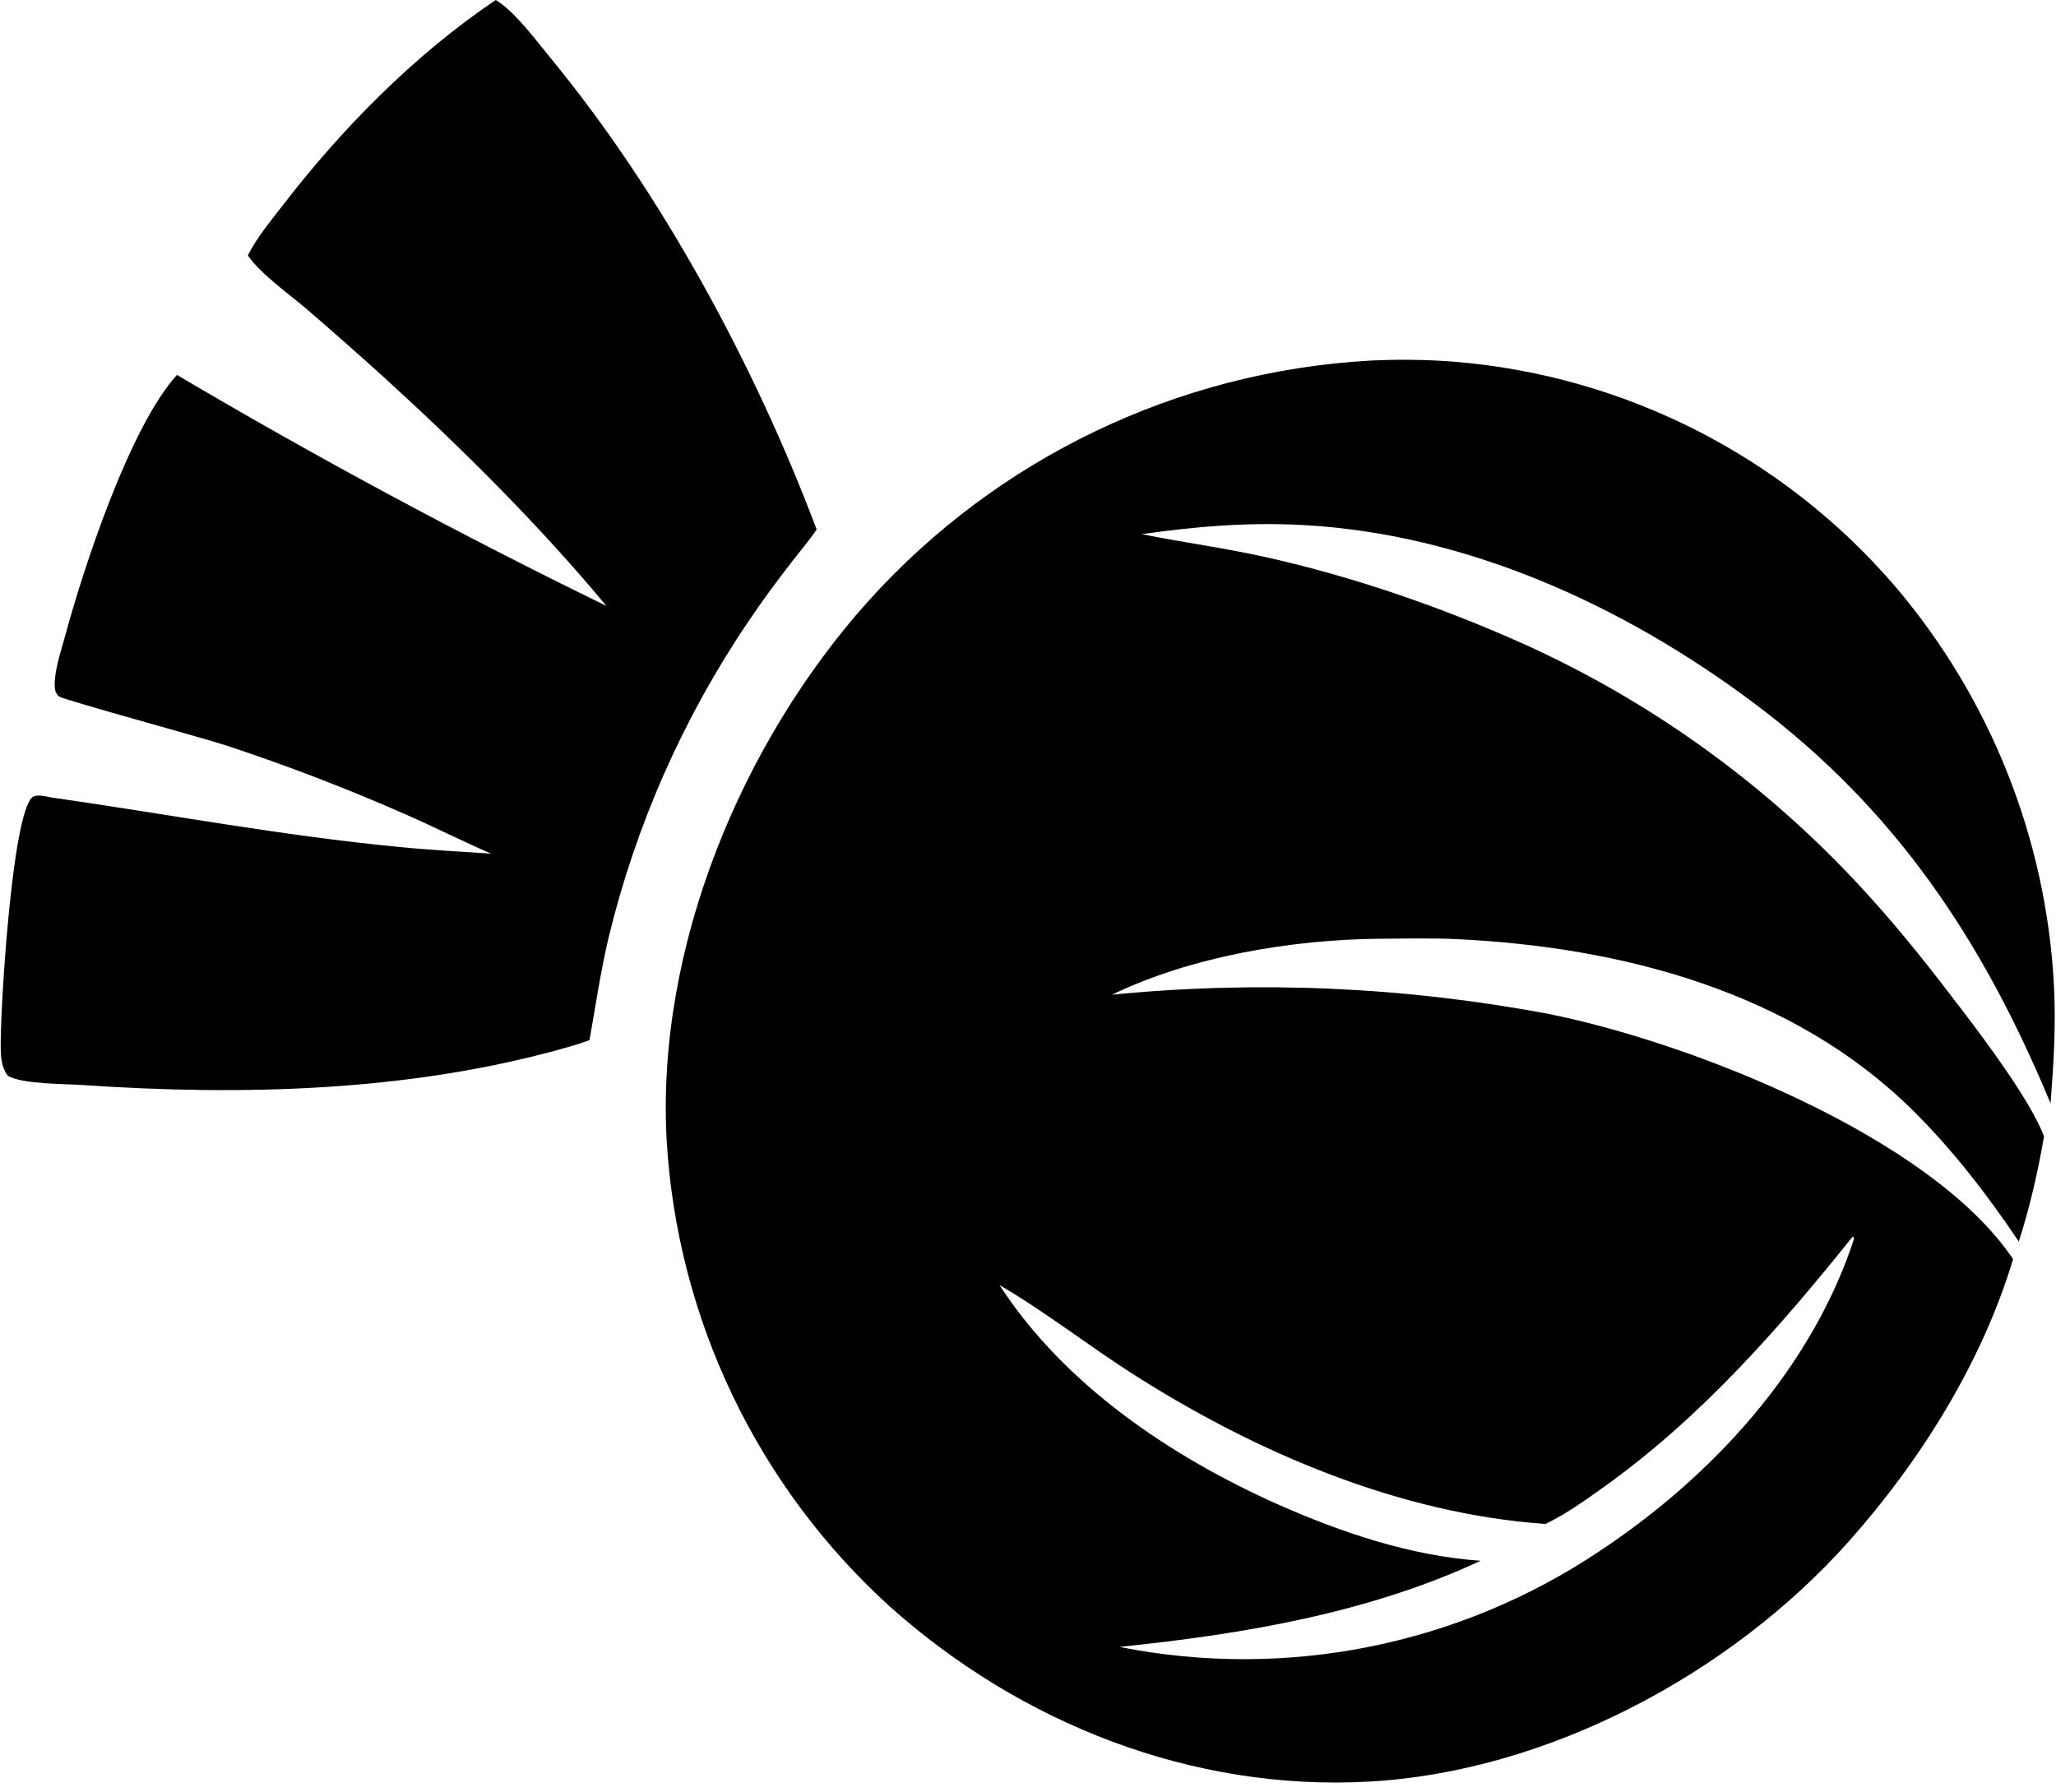
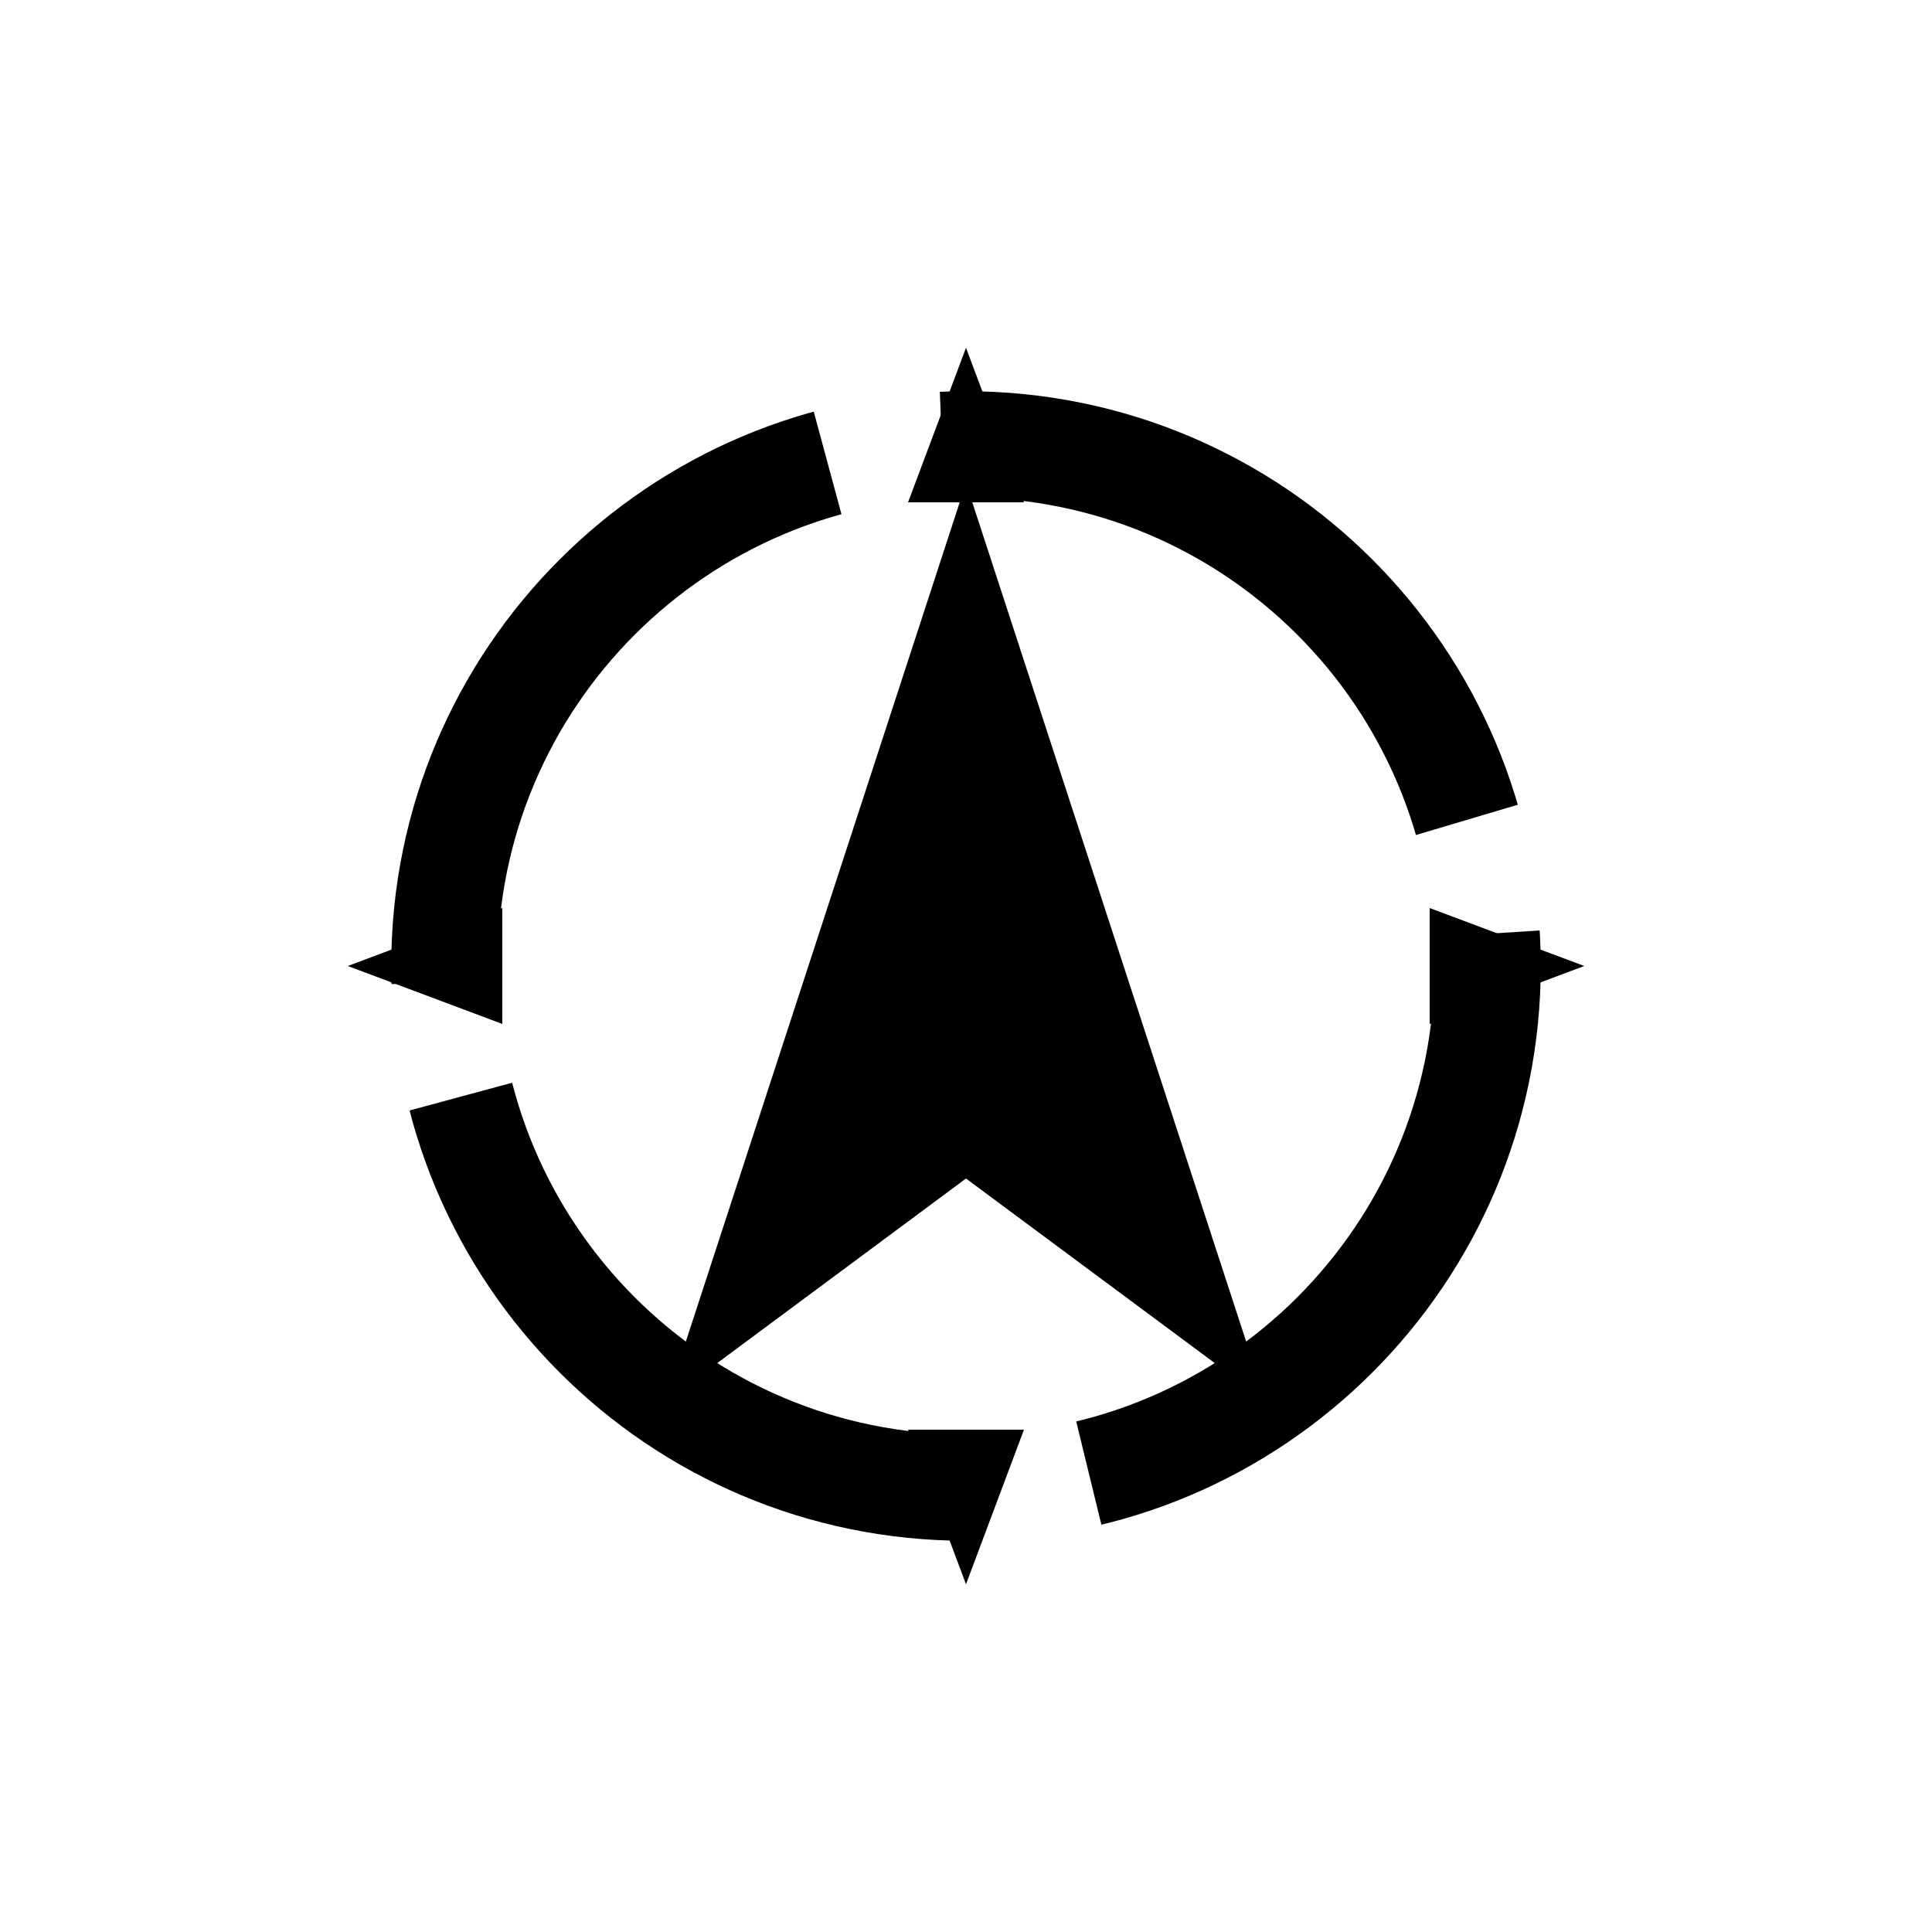
- <svg xmlns="http://www.w3.org/2000/svg" width="602.307" height="524.812" viewBox="0 0 602.307 524.812">
-   <g transform="translate(-98.023 -143.992)">
-     <path fill="currentColor" d="M 499.426 249.63 C 507.541 249.22 515.673 249.322 523.774 249.934 C 573.949 253.959 620.499 277.652 653.278 315.85 C 681.167 348.67 697.491 389.748 699.738 432.757 C 700.33 444.307 699.641 455.709 698.739 467.227 C 679.002 419.726 653.504 381.189 611.964 350.055 C 573.749 321.413 527.566 300.293 479.333 297.78 C 463.476 296.955 448.173 298.225 432.494 300.477 C 444.528 302.891 456.65 304.498 468.664 307.169 C 494.433 312.898 520.158 321.818 544.247 332.575 C 582.852 349.994 617.419 375.238 645.761 406.71 C 655.562 417.499 664.545 428.994 673.355 440.597 C 680.263 449.695 692.855 466.526 696.827 476.882 C 695.002 487.397 692.699 497.537 689.432 507.703 C 680.219 494.021 670.27 481.068 658.538 469.43 C 623.303 434.475 573.135 421.428 524.87 419.118 C 517.33 418.757 509.718 418.964 502.169 418.999 C 476.35 419.254 447.137 424.139 423.762 435.398 C 466.33 431.194 509.28 433.065 551.32 440.955 C 592.512 449.087 663.619 476.881 687.762 512.868 C 678.608 543.186 660.686 571.881 639.748 595.418 C 605.17 634.288 551.559 662.986 499.169 665.912 C 447.383 668.804 397.116 648.949 358.704 614.634 C 319.868 579.4 296.393 530.346 293.317 478 C 290.237 421.644 315.188 361.504 352.513 319.957 C 390.302 278.072 443.1 252.798 499.426 249.63 Z M 567.956 579.549 C 562.547 583.416 556.756 587.576 550.752 590.441 C 508.053 587.443 466.182 569.583 430.409 546.84 C 417.063 538.354 404.457 528.41 390.822 520.452 C 409.769 549.687 441 570.71 472.437 584.735 C 491.199 593.014 511.194 599.776 531.774 601.229 C 498.816 616.597 461.814 622.79 425.911 626.457 C 474.674 636.155 525.292 626.064 566.606 598.407 C 599.519 576.602 628.75 544.949 641.184 506.854 L 640.834 506.178 C 619.204 533.171 596.234 559.331 567.956 579.549 Z" />
-     <path fill="currentColor" d="M243.252 143.992C248.811 147.305 255.182 155.968 259.345 161.025C291.894 200.568 319.225 251.203 337.256 299.09C335.041 302.423 332.308 305.571 329.861 308.744C325.444 314.469 321.155 320.206 317.152 326.228C298.118 354.383 284.279 385.718 276.292 418.751C273.957 428.672 272.507 438.668 270.719 448.685C267.924 449.746 265.044 450.575 262.165 451.373C217.236 463.83 168.57 465.018 122.297 461.859C116.858 461.488 104.683 461.63 100.349 459.177C98.523 456.841 98.293 453.991 98.236 451.116C98.023 440.489 101.483 382.992 107.436 377.597C108.674 376.475 111.722 377.412 113.244 377.631C147.238 382.515 180.971 388.868 215.19 392.133C224.054 393.022 233.001 393.451 241.89 394.08C233.321 390.313 224.945 386.122 216.37 382.362C199.302 374.858 181.885 368.177 164.178 362.341C157.644 360.208 116.661 349.003 115.359 348.048C114.319 347.286 114.079 346.062 114.053 344.834C113.955 340.224 115.922 334.699 117.12 330.247C122.511 310.215 136.156 268.811 149.866 253.83C190.88 278.059 232.849 300.632 275.673 321.497C255.921 297.764 233.432 275.417 210.624 254.63C203.125 247.839 195.539 241.144 187.87 234.546C182.536 229.964 174.591 224.482 170.627 218.814C173.142 213.762 177.18 208.921 180.618 204.449C198.094 181.72 219.404 160.058 243.252 143.992Z" />
+ <svg xmlns="http://www.w3.org/2000/svg" viewBox="0 0 100 100">
+   <g fill="currentColor">
+     <path d="M50 25 65.5 72.5 50 61 34.5 72.5Z" />
+     <path d="M50 18 53 26H47ZM82 50 74 53V47ZM50 82 47 74H53ZM18 50 26 47V53Z" />
  </g>
+   <circle cx="50" cy="50" r="27" fill="none" stroke="currentColor" stroke-width="5.5" stroke-dasharray="36 6" />
</svg>
